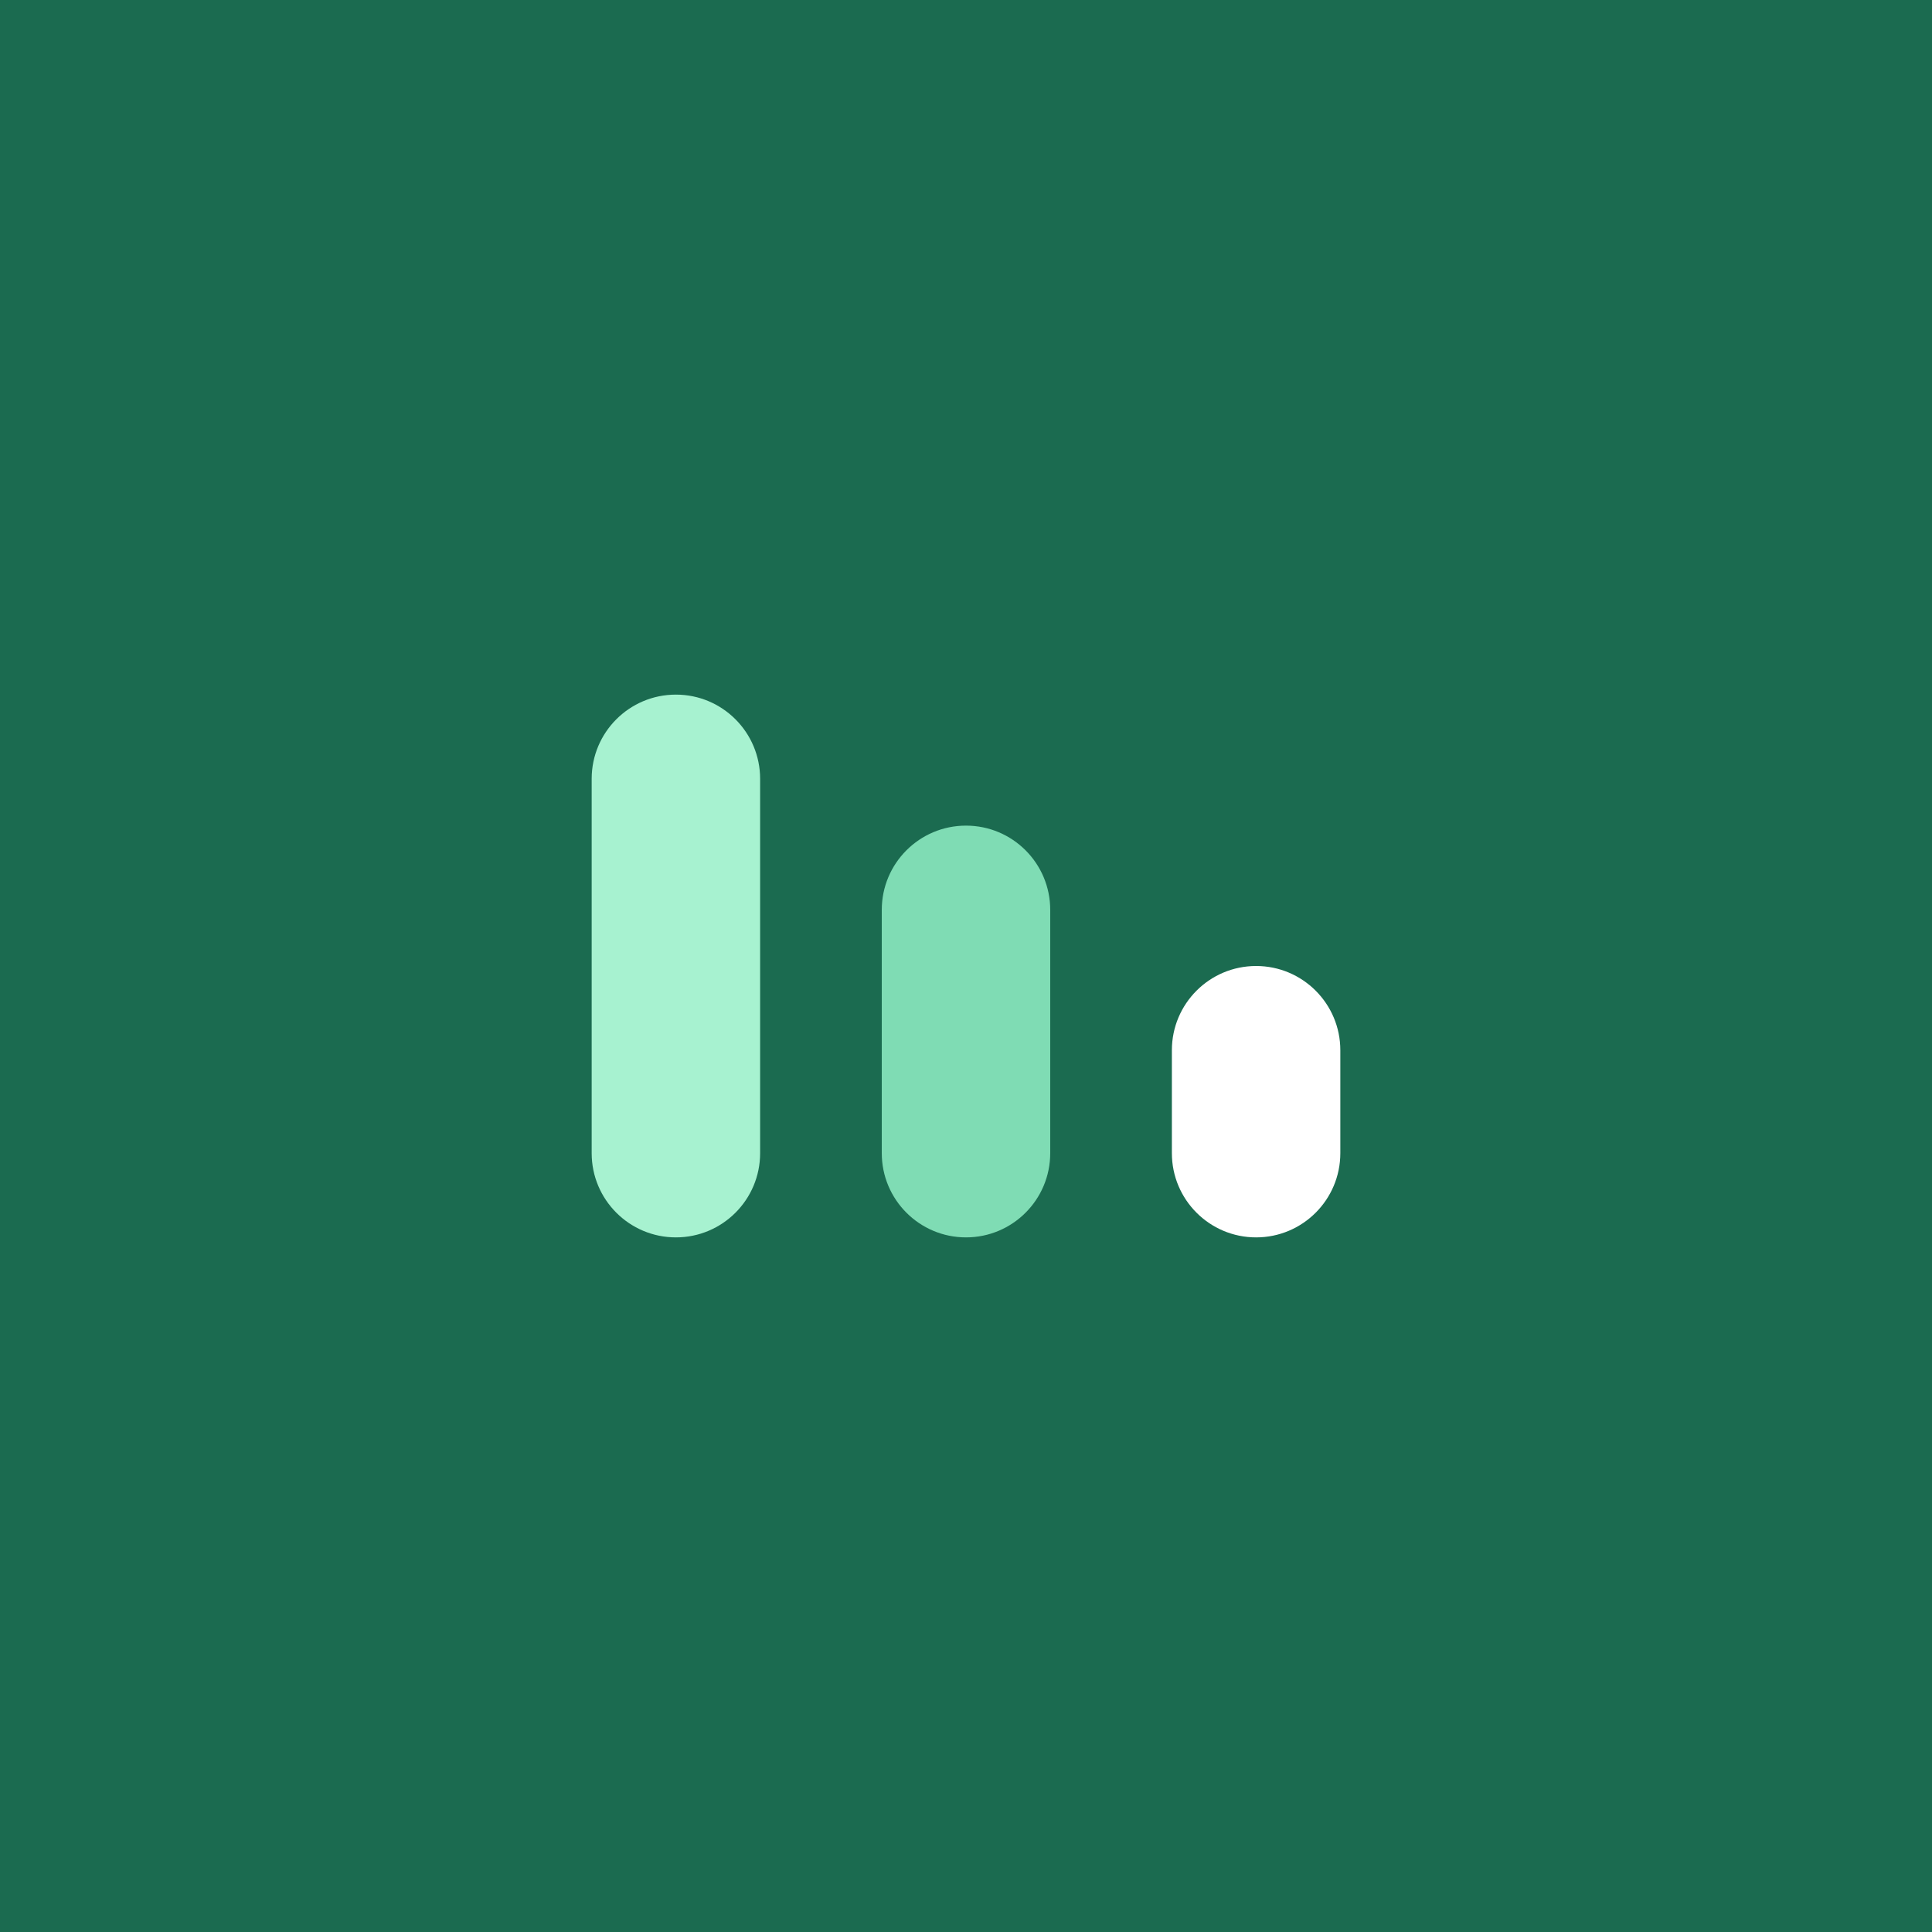
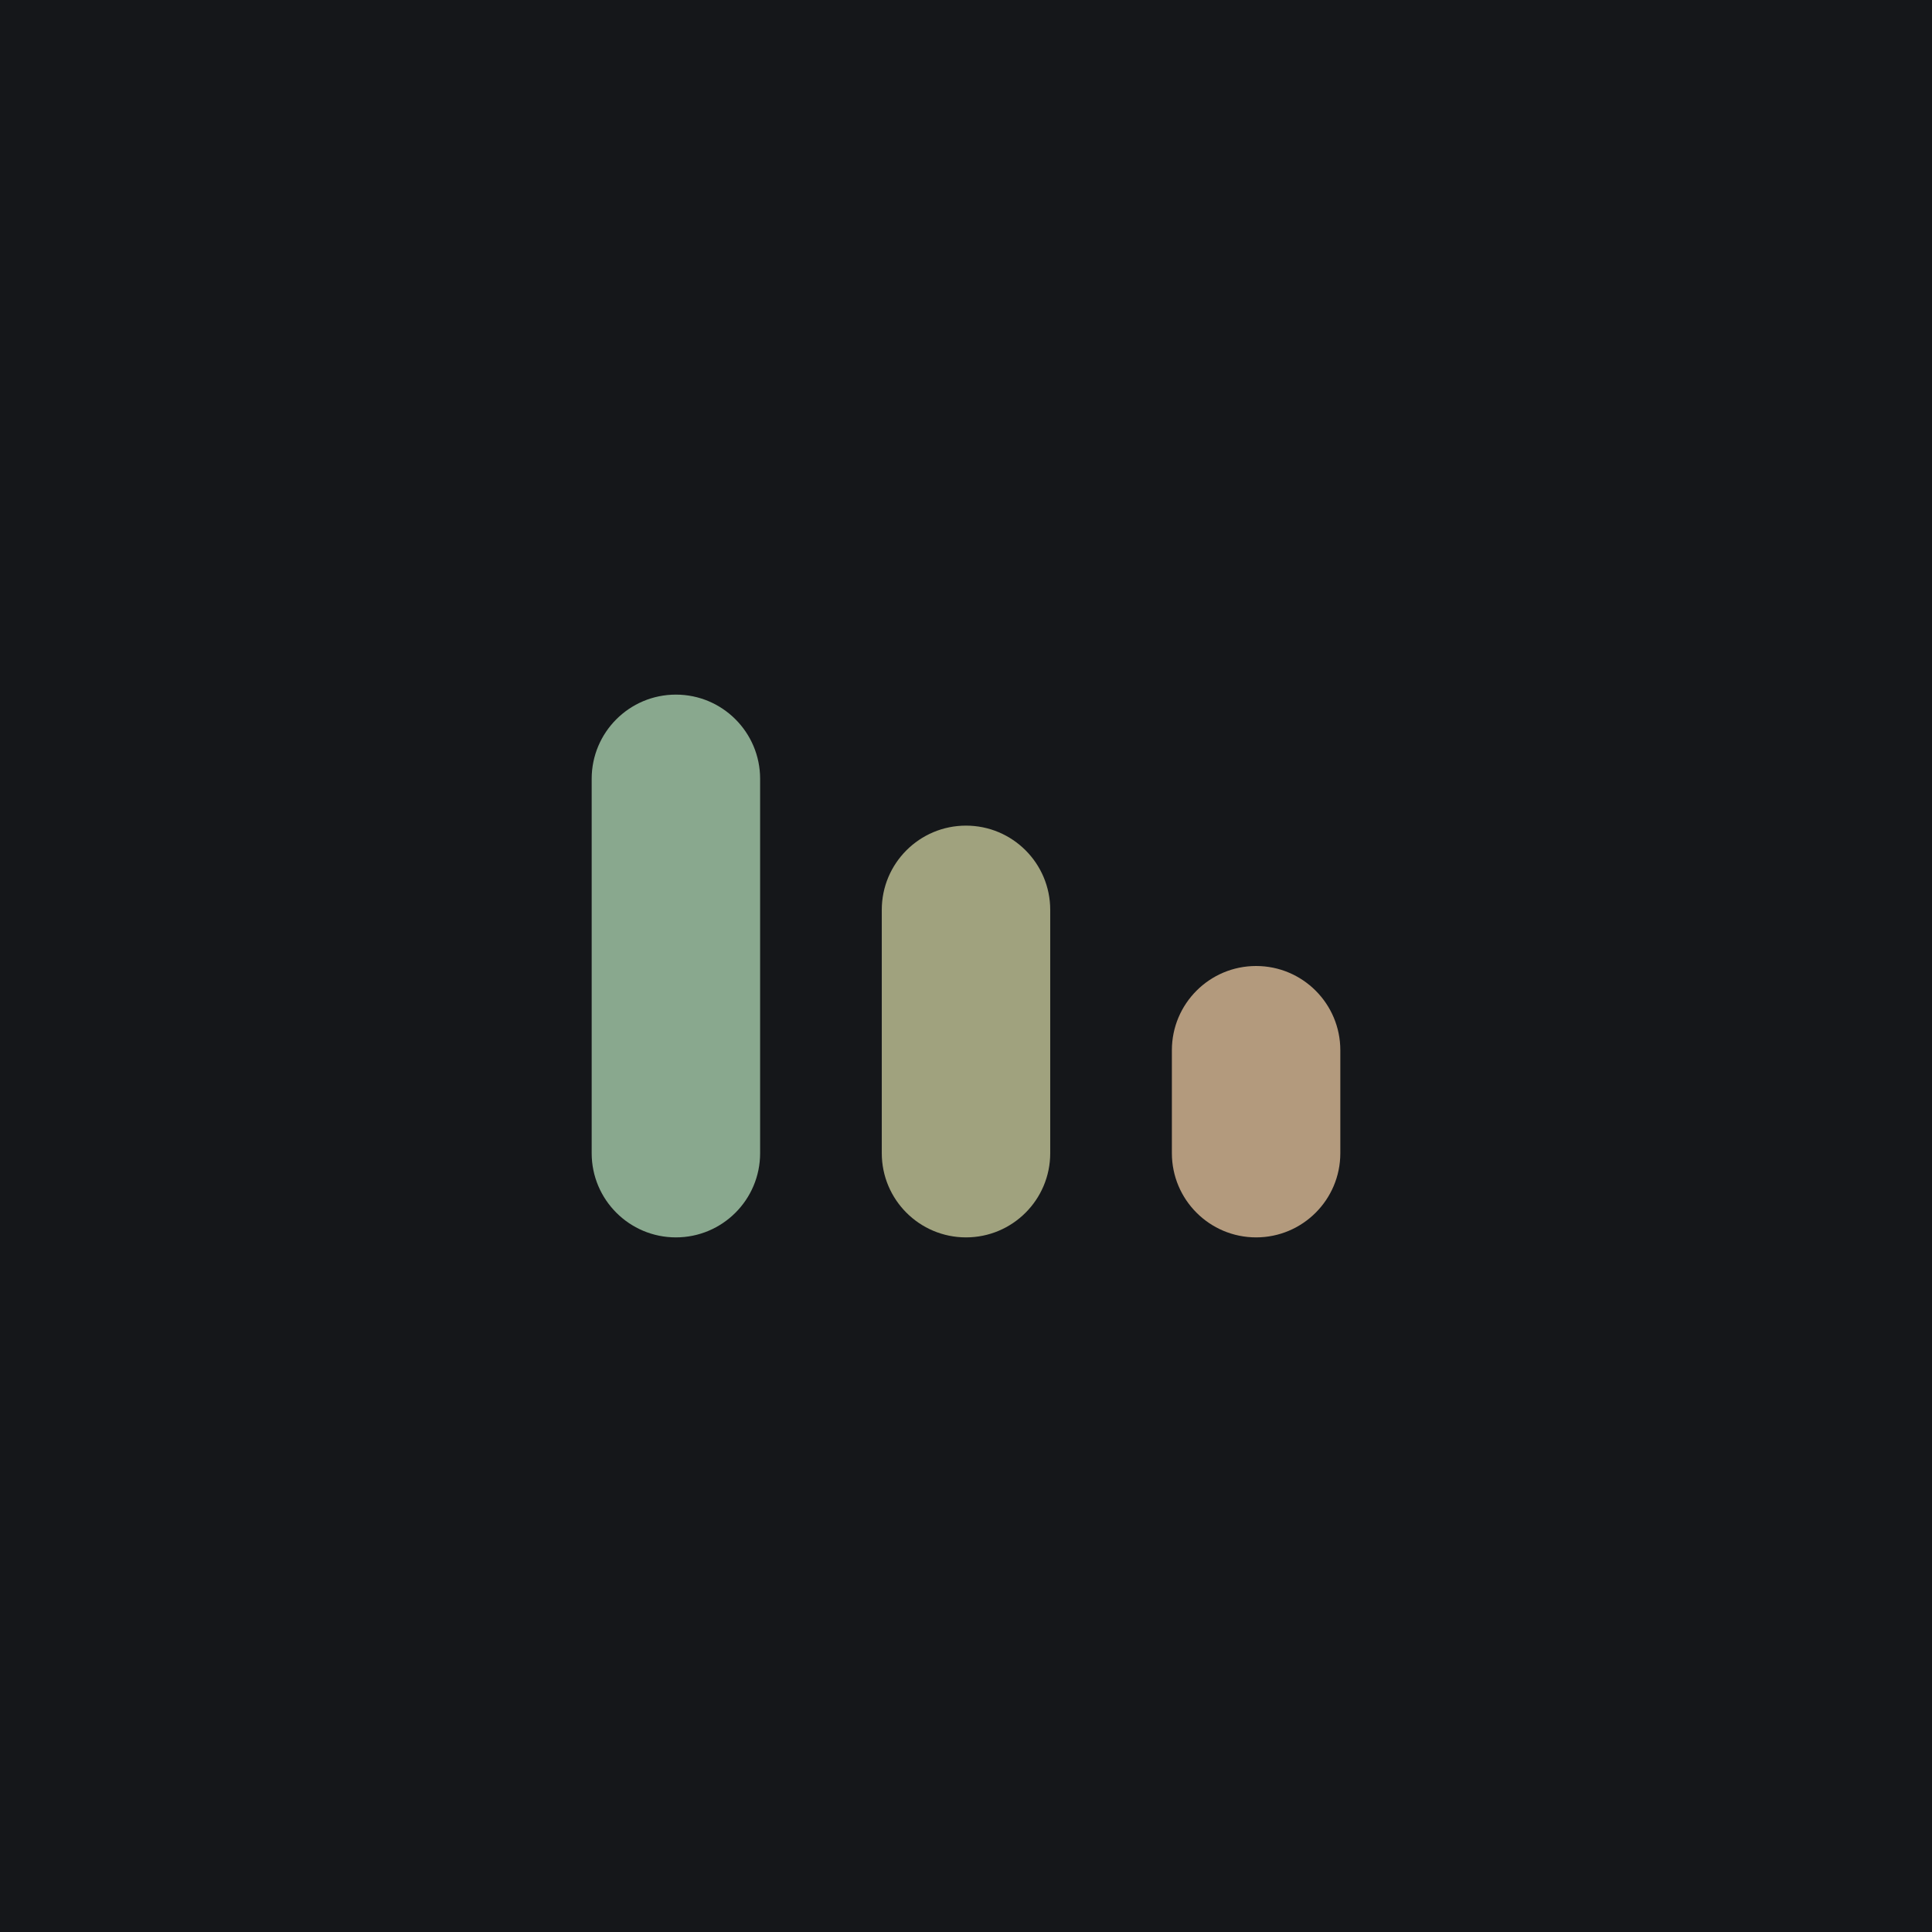
<svg xmlns="http://www.w3.org/2000/svg" viewBox="0 0 512 512" role="img" aria-label="Deudores Anónimos">
-   <rect width="512" height="512" fill="#1b6b50" />
+   <rect width="512" height="512" fill="#15171A" />
  <g transform="translate(256 256) scale(0.62) translate(-256 -256)">
-     <rect x="96" y="140" width="72" height="232" rx="36" fill="#a7f2d0" />
-     <rect x="220" y="196" width="72" height="176" rx="36" fill="#7fdcb4" />
-     <rect x="344" y="256" width="72" height="116" rx="36" fill="#ffffff" />
+     <rect x="96" y="140" width="72" height="232" rx="36" fill="#89A88E" />
+     <rect x="220" y="196" width="72" height="176" rx="36" fill="#A0A27E" />
+     <rect x="344" y="256" width="72" height="116" rx="36" fill="#B39A7D" />
  </g>
</svg>
